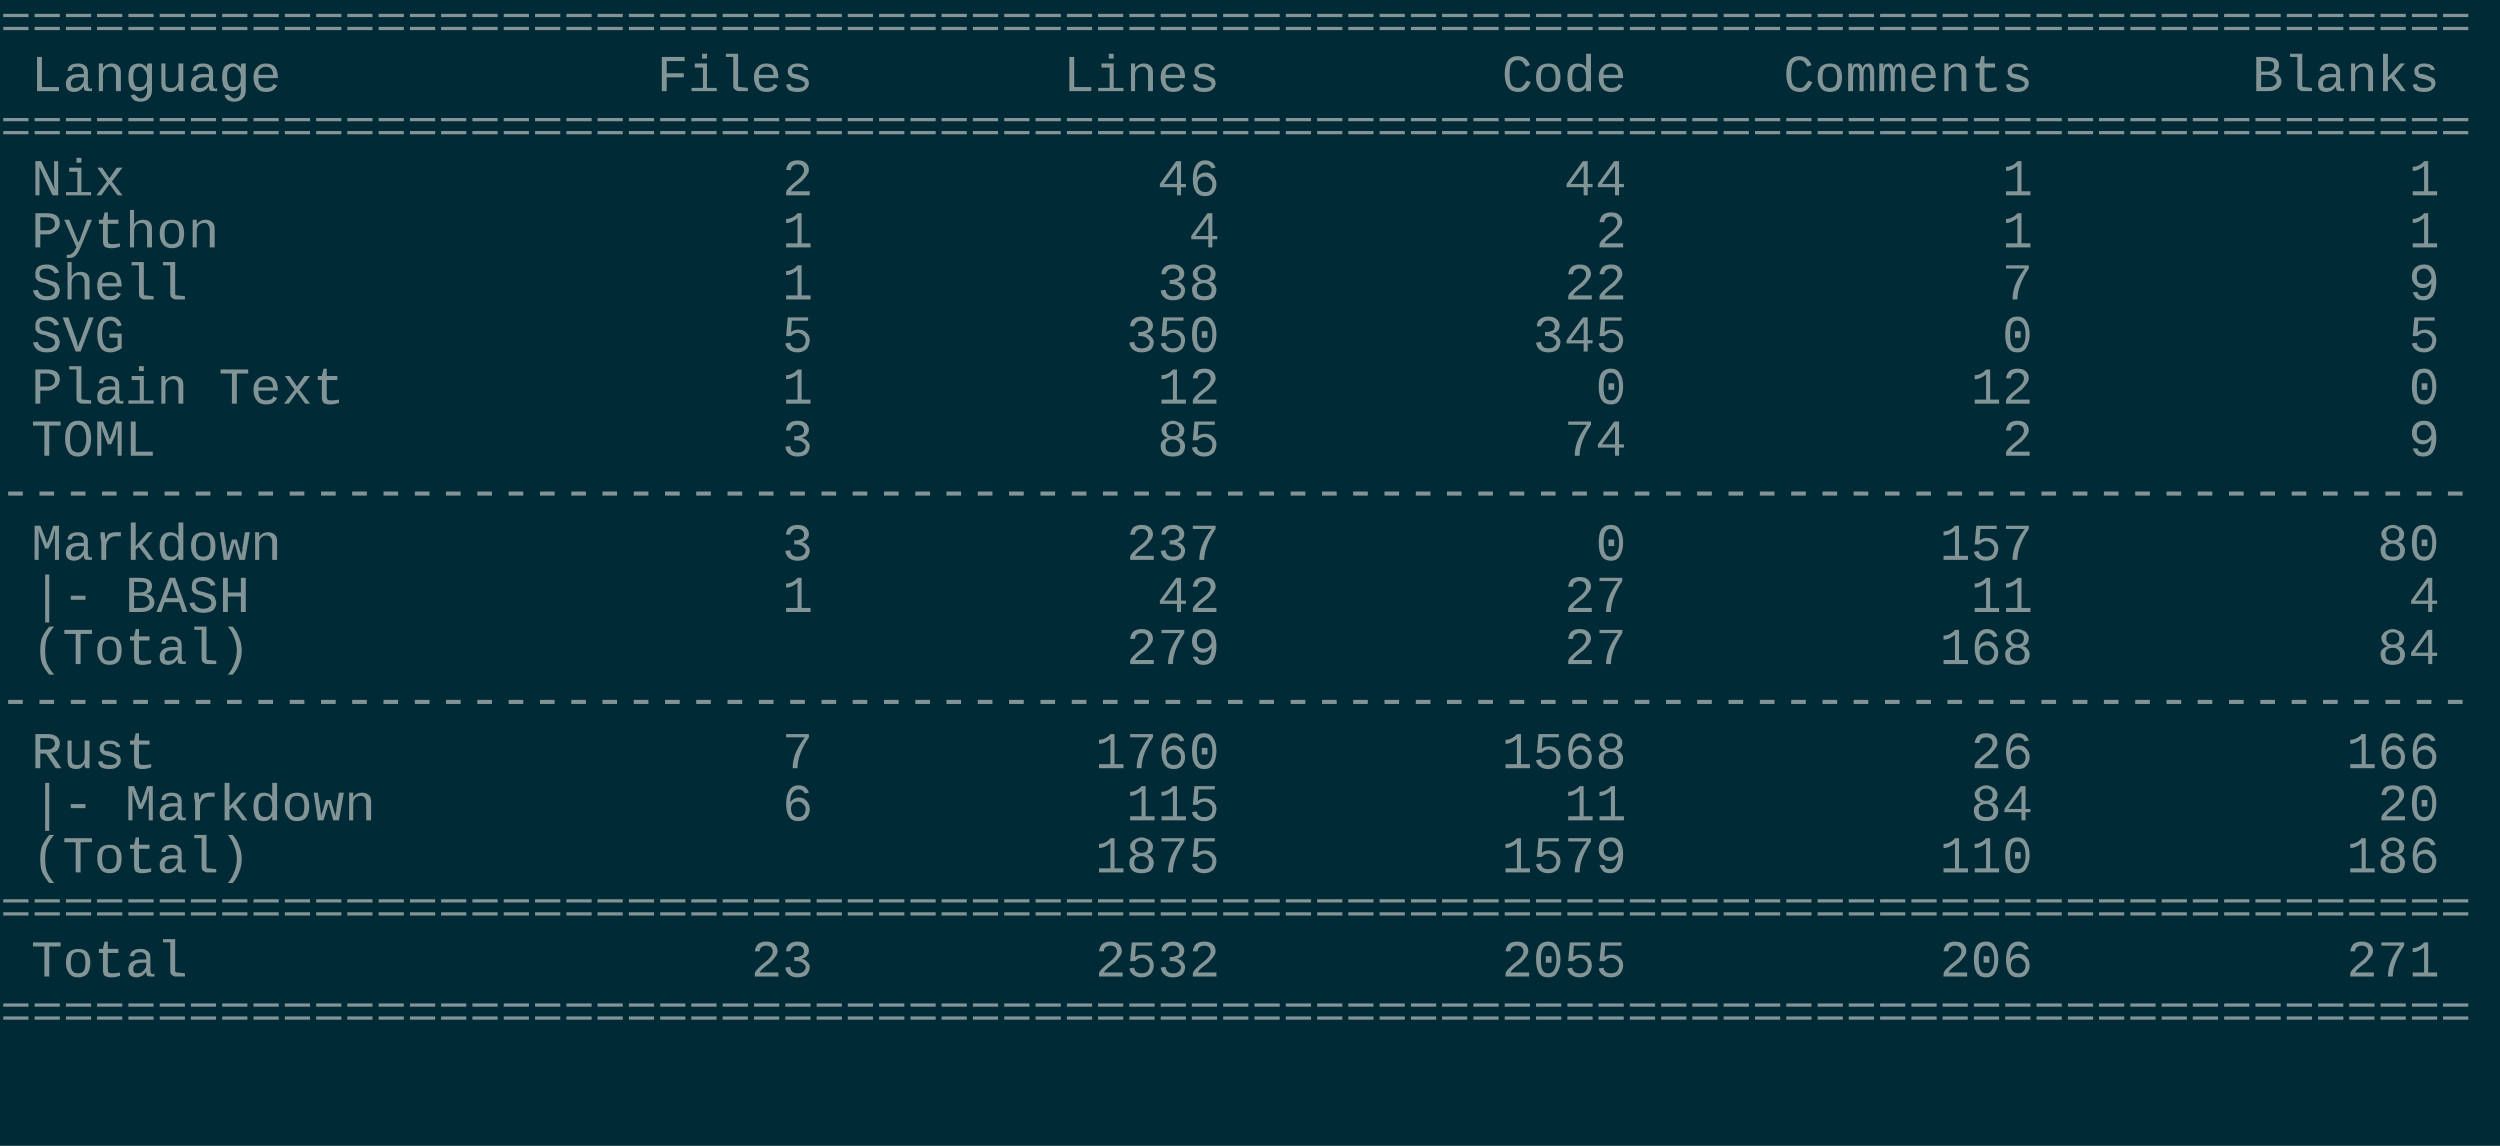
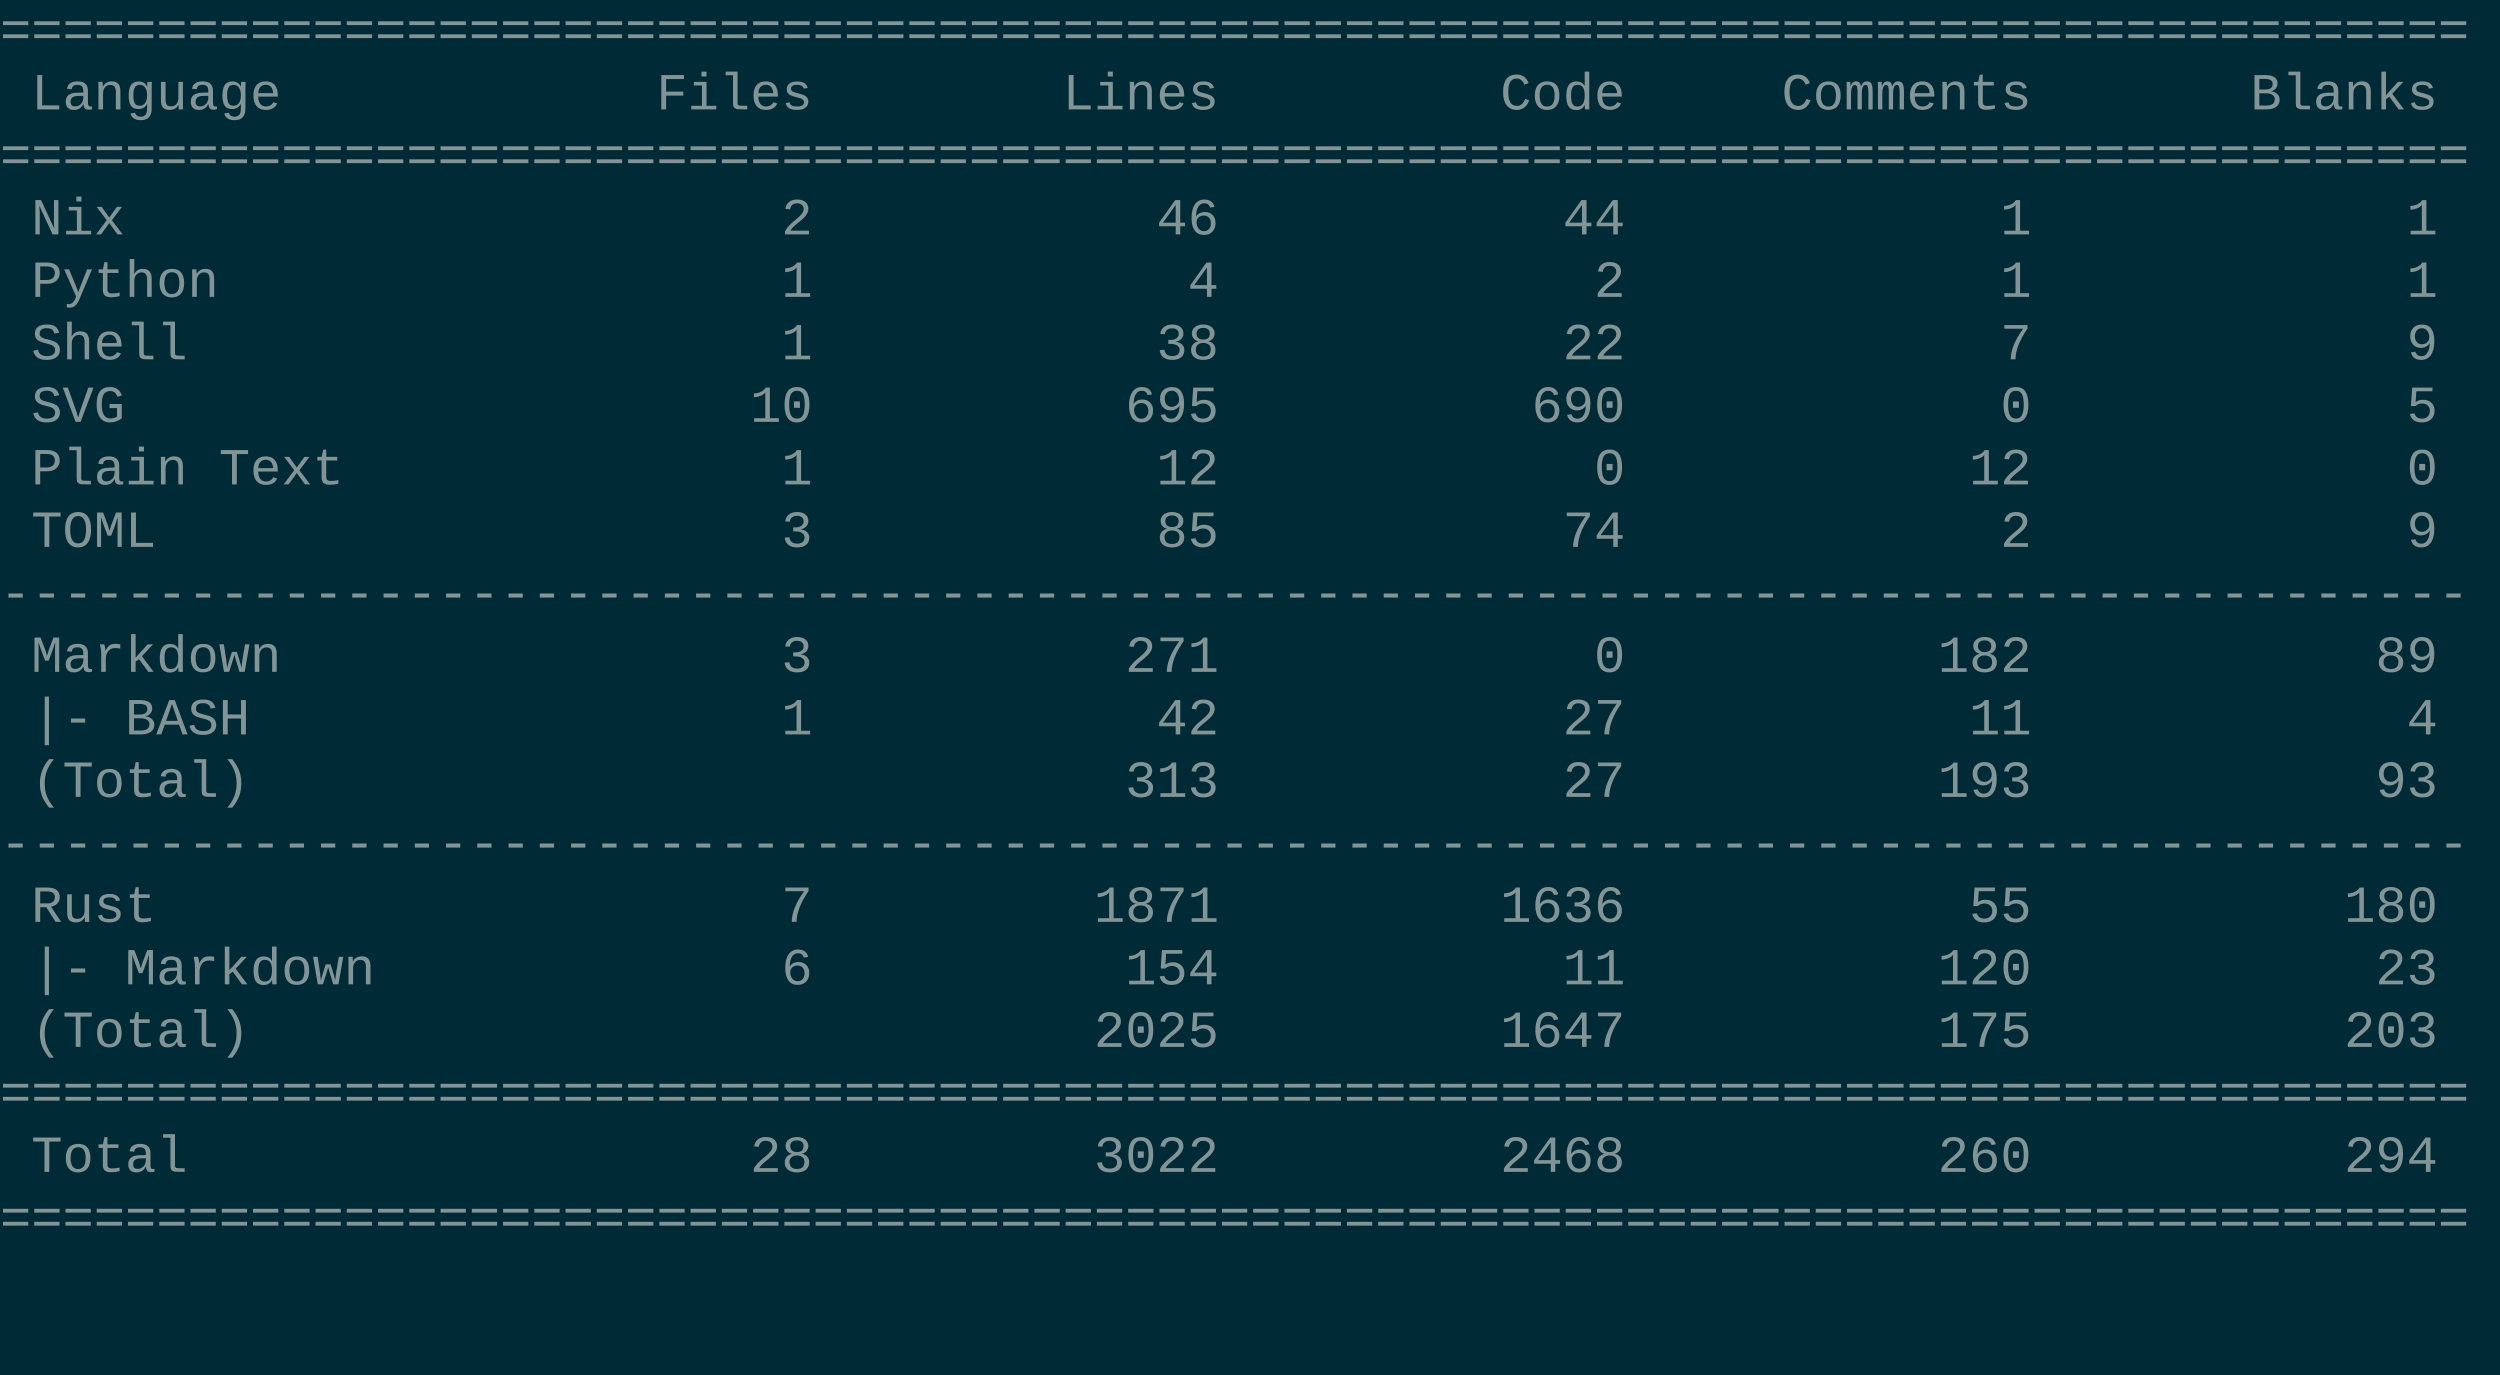
- <svg xmlns="http://www.w3.org/2000/svg" viewBox="0 0 48 22">
+ <svg xmlns="http://www.w3.org/2000/svg" viewBox="0 0 576 316.8">
  <style>
  .screen {
-     font-family: "ui-monospace", "Consolas", "Liberation Mono", "Source Code Pro", monospace;
-     font-size: 1px;
+     font-family: "ui-monospace", "Liberation Mono", "Consolas", "Menlo", "Source Code Pro", monospace;
+     font-size: 12px;
  }
</style>
  <g class="screen">
-     <rect x="0" y="0" width="48" height="22" style="fill: #002b36;" />
-     <text x="0" y="0.75" textLength="47.4" style="fill: #839496;">===============================================================================</text>
-     <text x="0.6" y="1.75" textLength="46.2" style="fill: #839496;">Language            Files        Lines         Code     Comments       Blanks</text>
-     <text x="0" y="2.75" textLength="47.4" style="fill: #839496;">===============================================================================</text>
-     <text x="0.6" y="3.75" textLength="46.2" style="fill: #839496;">Nix                     2           46           44            1            1</text>
-     <text x="0.6" y="4.75" textLength="46.2" style="fill: #839496;">Python                  1            4            2            1            1</text>
-     <text x="0.6" y="5.75" textLength="46.2" style="fill: #839496;">Shell                   1           38           22            7            9</text>
-     <text x="0.6" y="6.75" textLength="46.2" style="fill: #839496;">SVG                     5          350          345            0            5</text>
-     <text x="0.6" y="7.75" textLength="46.2" style="fill: #839496;">Plain Text              1           12            0           12            0</text>
-     <text x="0.6" y="8.75" textLength="46.2" style="fill: #839496;">TOML                    3           85           74            2            9</text>
-     <text x="0" y="9.75" textLength="47.4" style="fill: #839496;">-------------------------------------------------------------------------------</text>
-     <text x="0.6" y="10.75" textLength="46.2" style="fill: #839496;">Markdown                3          237            0          157           80</text>
-     <text x="0.6" y="11.75" textLength="46.2" style="fill: #839496;">|- BASH                 1           42           27           11            4</text>
-     <text x="0.6" y="12.75" textLength="46.2" style="fill: #839496;">(Total)                            279           27          168           84</text>
-     <text x="0" y="13.75" textLength="47.4" style="fill: #839496;">-------------------------------------------------------------------------------</text>
-     <text x="0.6" y="14.75" textLength="46.2" style="fill: #839496;">Rust                    7         1760         1568           26          166</text>
-     <text x="0.6" y="15.75" textLength="46.2" style="fill: #839496;">|- Markdown             6          115           11           84           20</text>
-     <text x="0.6" y="16.75" textLength="46.2" style="fill: #839496;">(Total)                           1875         1579          110          186</text>
-     <text x="0" y="17.75" textLength="47.4" style="fill: #839496;">===============================================================================</text>
-     <text x="0.6" y="18.75" textLength="46.2" style="fill: #839496;">Total                  23         2532         2055          206          271</text>
-     <text x="0" y="19.75" textLength="47.4" style="fill: #839496;">===============================================================================</text>
+     <rect x="0" y="0" width="576" height="316.8" style="fill: #002b36;" />
+     <text x="0" y="10.8" textLength="568.8" style="fill: #839496;">===============================================================================</text>
+     <text x="7.2" y="25.2" textLength="554.4" style="fill: #839496;">Language            Files        Lines         Code     Comments       Blanks</text>
+     <text x="0" y="39.6" textLength="568.8" style="fill: #839496;">===============================================================================</text>
+     <text x="7.2" y="54" textLength="554.4" style="fill: #839496;">Nix                     2           46           44            1            1</text>
+     <text x="7.2" y="68.4" textLength="554.4" style="fill: #839496;">Python                  1            4            2            1            1</text>
+     <text x="7.2" y="82.8" textLength="554.4" style="fill: #839496;">Shell                   1           38           22            7            9</text>
+     <text x="7.2" y="97.2" textLength="554.4" style="fill: #839496;">SVG                    10          695          690            0            5</text>
+     <text x="7.2" y="111.6" textLength="554.4" style="fill: #839496;">Plain Text              1           12            0           12            0</text>
+     <text x="7.2" y="126" textLength="554.4" style="fill: #839496;">TOML                    3           85           74            2            9</text>
+     <text x="0" y="140.4" textLength="568.8" style="fill: #839496;">-------------------------------------------------------------------------------</text>
+     <text x="7.2" y="154.8" textLength="554.4" style="fill: #839496;">Markdown                3          271            0          182           89</text>
+     <text x="7.2" y="169.2" textLength="554.4" style="fill: #839496;">|- BASH                 1           42           27           11            4</text>
+     <text x="7.2" y="183.6" textLength="554.4" style="fill: #839496;">(Total)                            313           27          193           93</text>
+     <text x="0" y="198" textLength="568.8" style="fill: #839496;">-------------------------------------------------------------------------------</text>
+     <text x="7.2" y="212.4" textLength="554.4" style="fill: #839496;">Rust                    7         1871         1636           55          180</text>
+     <text x="7.2" y="226.8" textLength="554.4" style="fill: #839496;">|- Markdown             6          154           11          120           23</text>
+     <text x="7.2" y="241.2" textLength="554.4" style="fill: #839496;">(Total)                           2025         1647          175          203</text>
+     <text x="0" y="255.6" textLength="568.8" style="fill: #839496;">===============================================================================</text>
+     <text x="7.2" y="270" textLength="554.4" style="fill: #839496;">Total                  28         3022         2468          260          294</text>
+     <text x="0" y="284.4" textLength="568.8" style="fill: #839496;">===============================================================================</text>
  </g>
</svg>
